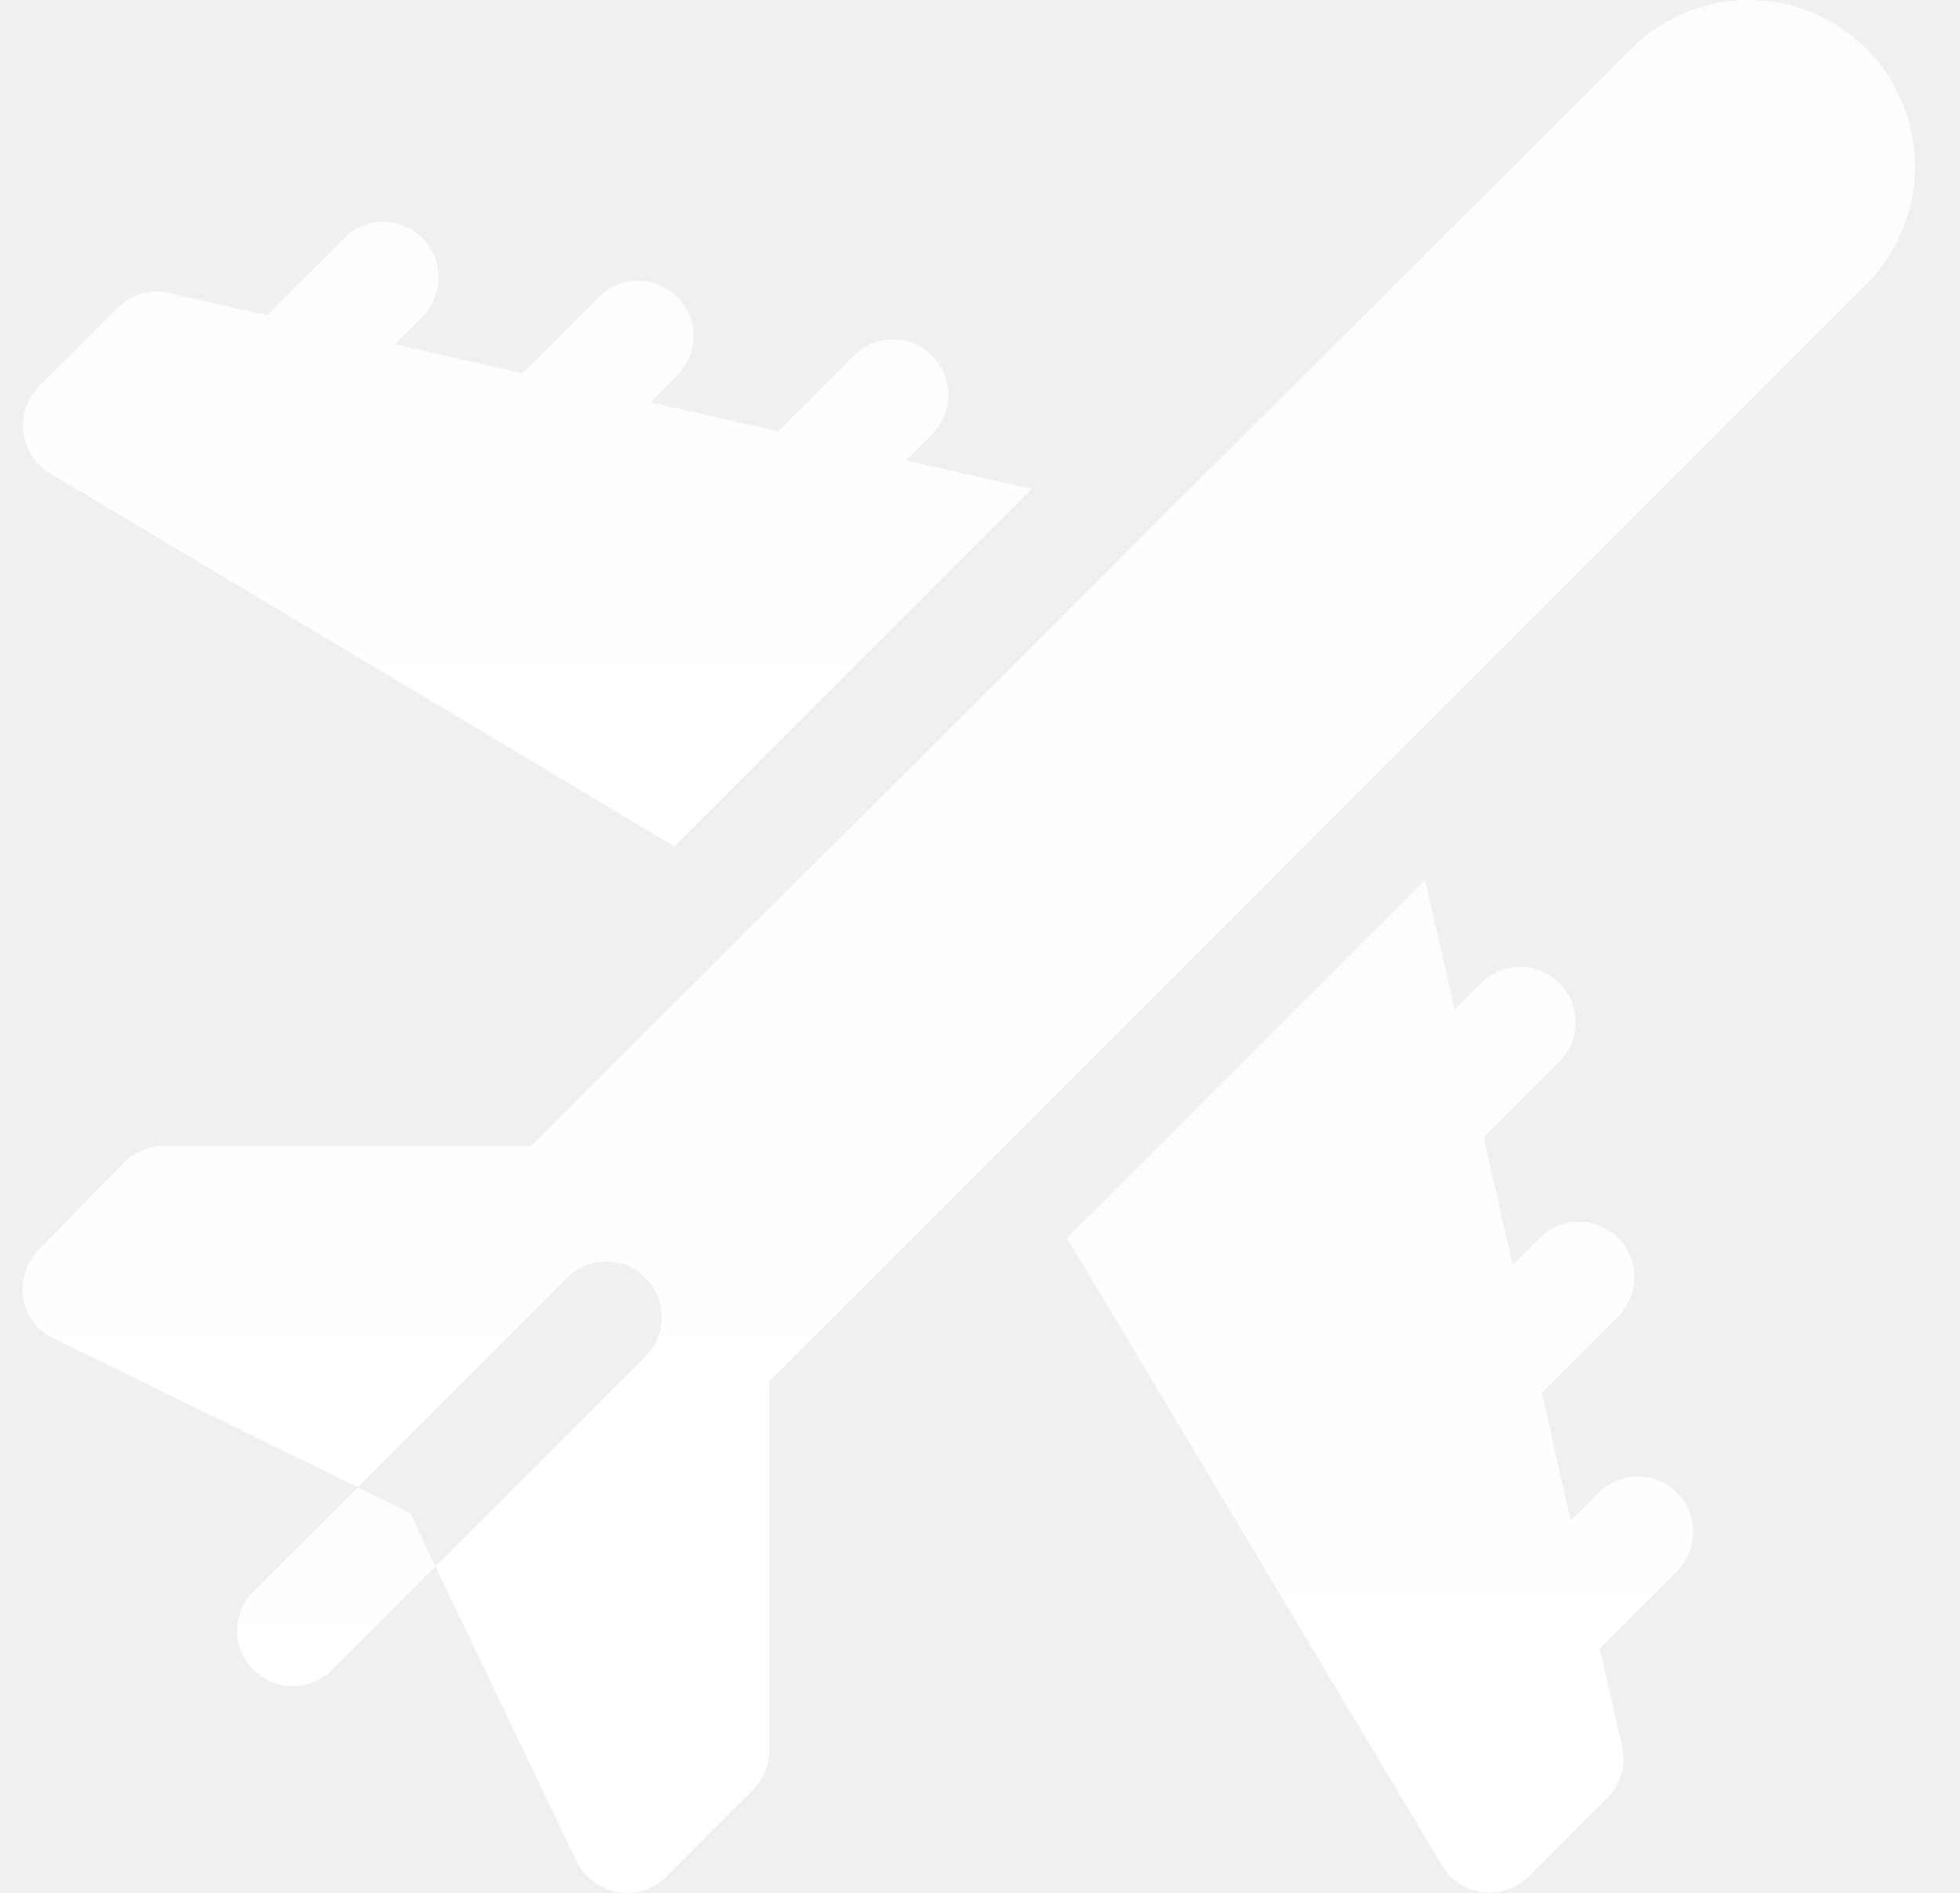
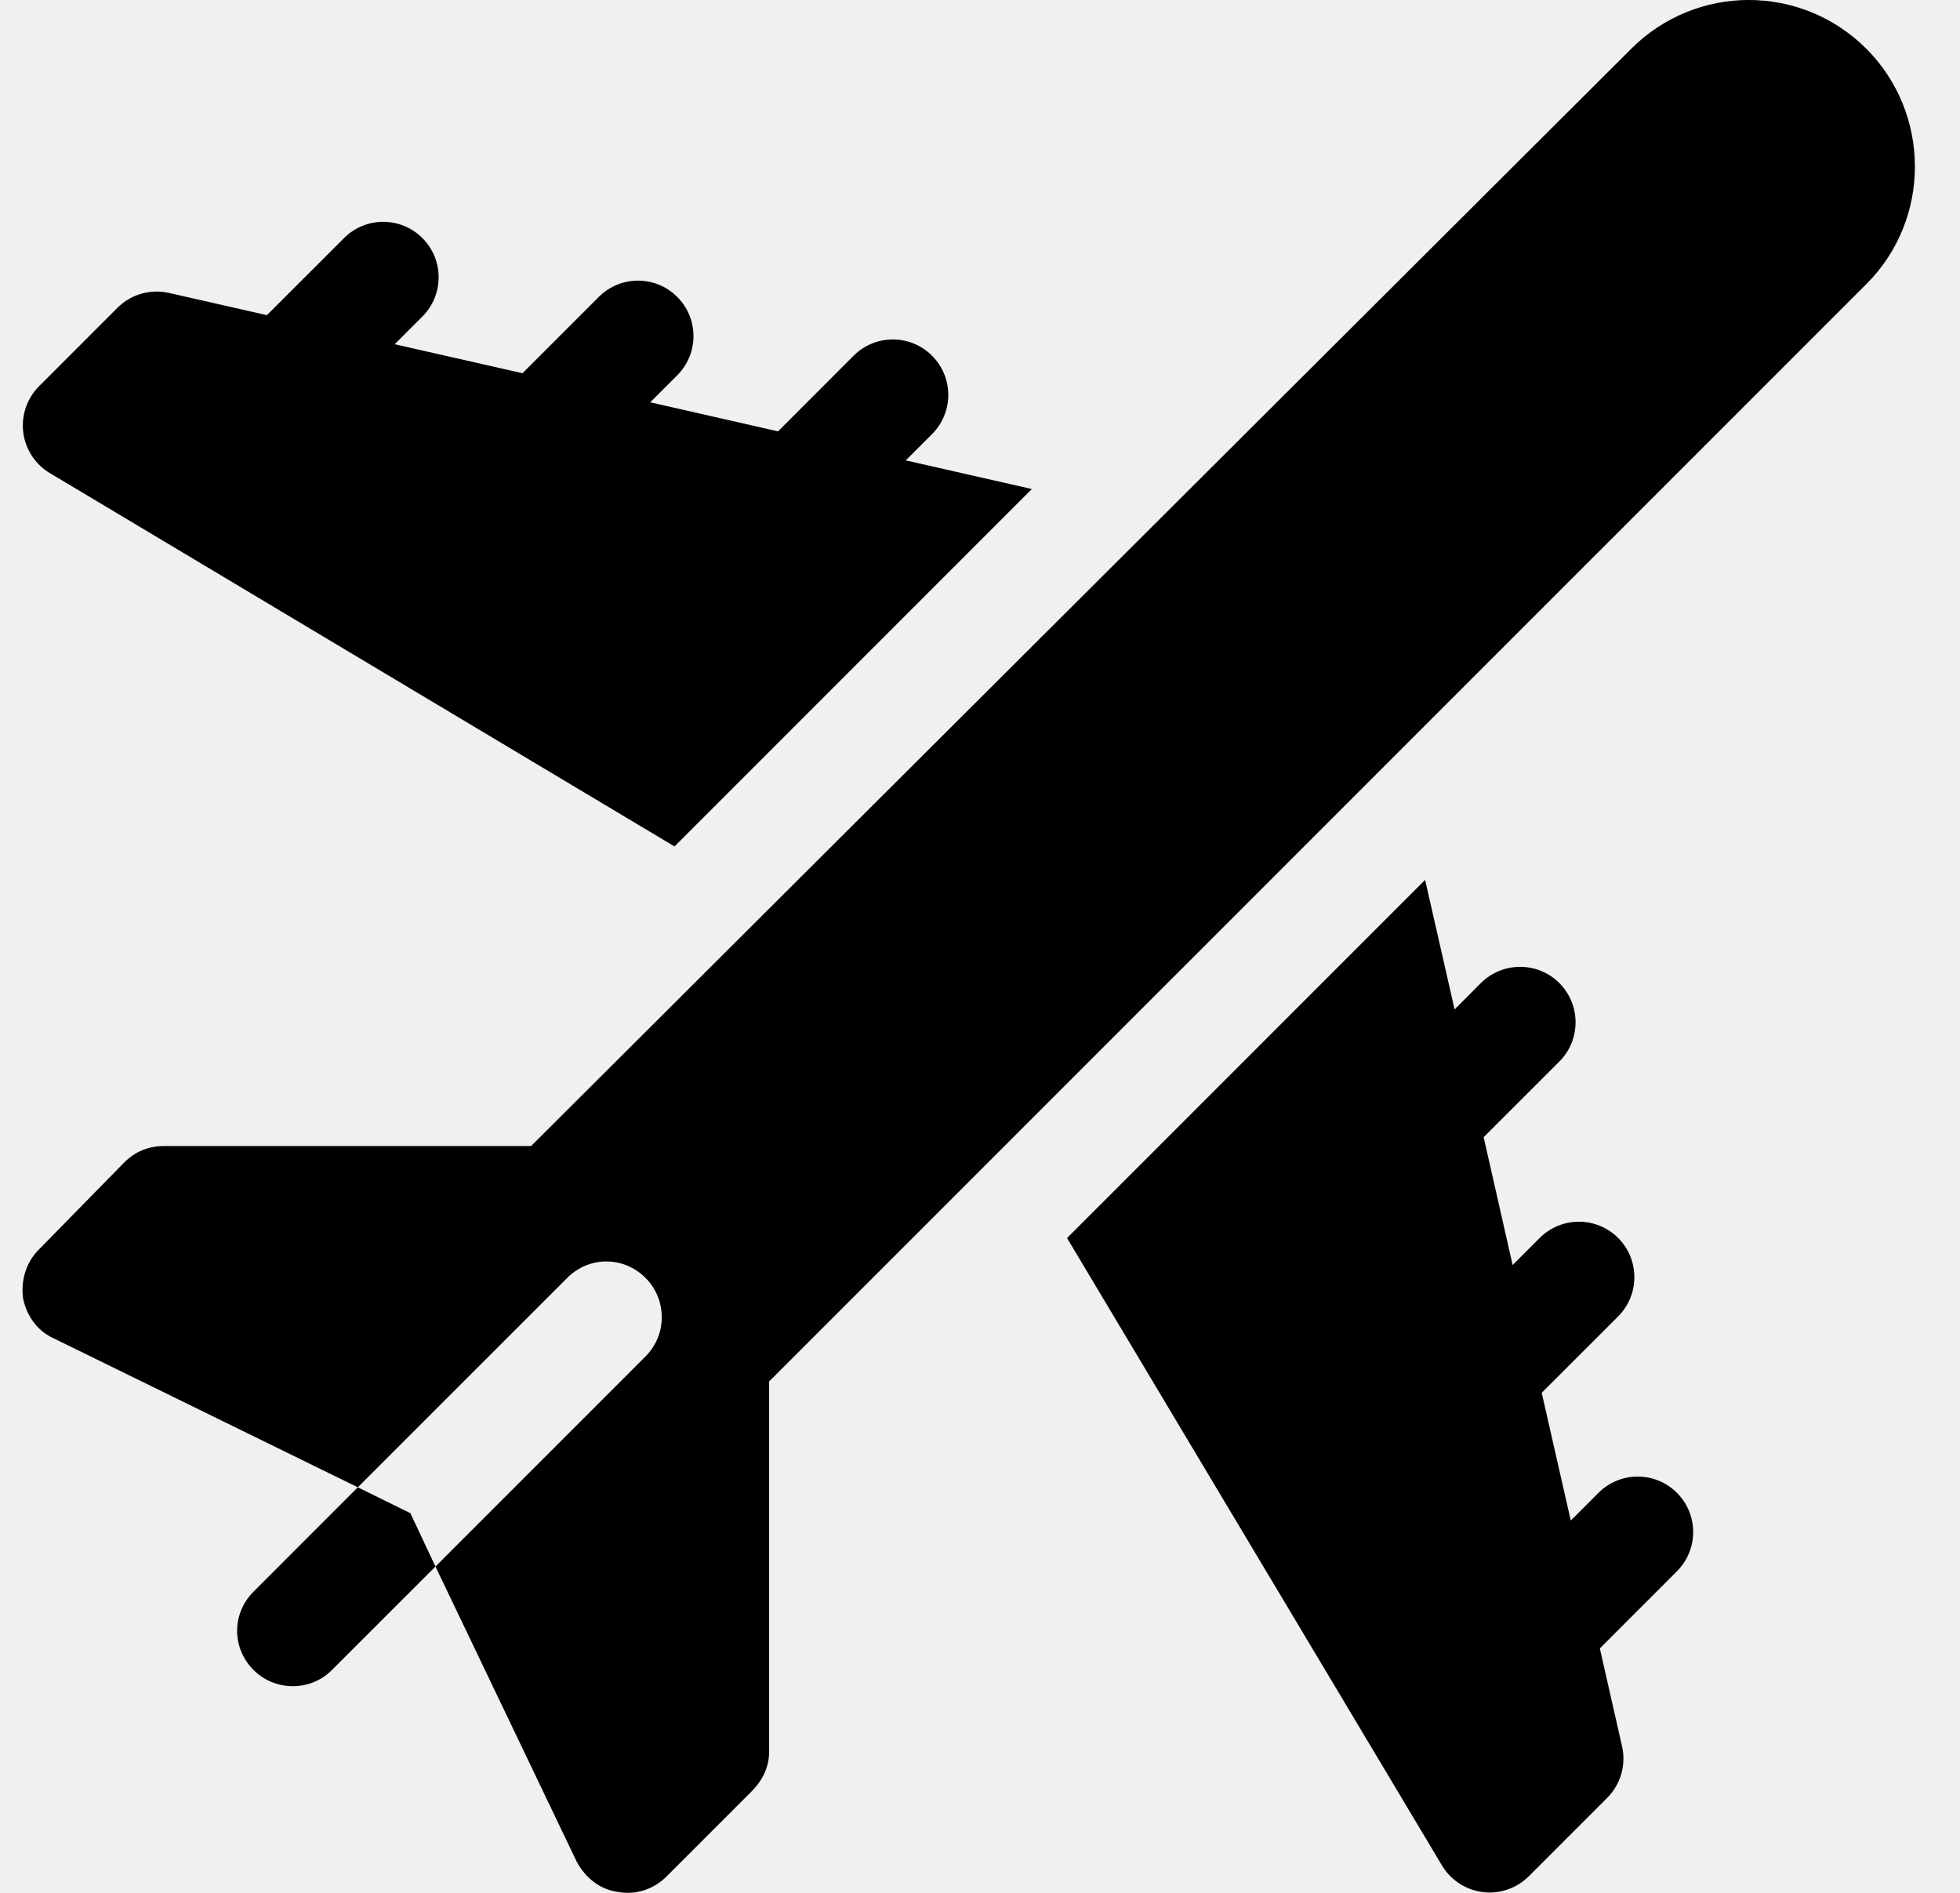
<svg xmlns="http://www.w3.org/2000/svg" width="29" height="28" viewBox="0 0 29 28" fill="none">
  <g clip-path="url(#clip0_4200_8551)">
    <path d="M5.294 22.001L3.752 23.544C3.427 23.869 3.427 24.379 3.752 24.704C4.065 25.017 4.587 25.029 4.911 24.704L6.443 23.173L6.072 22.384L5.294 22.001Z" fill="url(#paint0_linear_4200_8551)" />
    <path d="M24.135 0.722L7.858 16.953H2.429C2.197 16.953 2 17.034 1.837 17.197L0.573 18.486C0.387 18.672 0.306 18.939 0.341 19.205C0.376 19.379 0.457 19.53 0.573 19.646C0.631 19.704 0.712 19.762 0.793 19.797L5.294 22.001L8.392 18.904C8.717 18.579 9.227 18.579 9.552 18.904C9.865 19.217 9.877 19.739 9.552 20.064L6.443 23.173L8.531 27.535C8.659 27.778 8.879 27.953 9.146 27.987C9.401 28.034 9.668 27.953 9.865 27.755L11.118 26.502C11.28 26.34 11.38 26.143 11.38 25.911V20.435L27.615 4.202C28.578 3.24 28.566 1.674 27.615 0.722C26.652 -0.241 25.098 -0.241 24.135 0.722Z" fill="url(#paint1_linear_4200_8551)" />
    <path d="M23.072 14.542C22.751 14.222 22.232 14.222 21.911 14.542L21.522 14.932L21.086 13.016L15.788 18.314L21.336 27.596C21.465 27.811 21.687 27.957 21.939 27.989C22.189 28.02 22.441 27.934 22.62 27.755L23.78 26.595C23.98 26.395 24.062 26.108 24 25.833L23.671 24.384L24.812 23.243C25.132 22.922 25.132 22.404 24.812 22.083C24.491 21.762 23.972 21.762 23.651 22.083L23.241 22.493L22.811 20.603L23.942 19.473C24.262 19.152 24.262 18.633 23.942 18.313C23.621 17.992 23.102 17.992 22.781 18.313L22.381 18.713L21.952 16.822L23.072 15.703C23.392 15.382 23.392 14.863 23.072 14.542Z" fill="url(#paint2_linear_4200_8551)" />
    <path d="M6.25 3.522C5.929 3.201 5.41 3.201 5.09 3.522L3.949 4.662L2.5 4.333C2.225 4.271 1.937 4.354 1.738 4.553L0.578 5.713C0.399 5.893 0.313 6.144 0.344 6.395C0.376 6.653 0.528 6.874 0.737 6.998L9.98 12.521L15.267 7.234L13.402 6.81L13.79 6.422C14.111 6.101 14.111 5.583 13.79 5.262C13.47 4.941 12.951 4.941 12.63 5.262L11.512 6.381L9.621 5.951L10.02 5.552C10.341 5.231 10.341 4.712 10.02 4.392C9.7 4.071 9.181 4.071 8.86 4.392L7.731 5.521L5.84 5.092L6.25 4.682C6.57 4.361 6.57 3.842 6.25 3.522Z" fill="url(#paint3_linear_4200_8551)" />
  </g>
  <defs>
    <linearGradient id="paint0_linear_4200_8551" x1="5.033" y1="22.146" x2="5.033" y2="24.631" gradientUnits="userSpaceOnUse">
-       <stop stop-color="white" stop-opacity="0.85" />
-       <stop offset="1" stop-color="white" />
+       <stop stopColor="white" stopOpacity="0.85" />
+       <stop offset="1" stopColor="white" />
    </linearGradient>
    <linearGradient id="paint1_linear_4200_8551" x1="14.882" y1="1.379" x2="14.882" y2="25.03" gradientUnits="userSpaceOnUse">
-       <stop stop-color="white" stop-opacity="0.85" />
-       <stop offset="1" stop-color="white" />
+       <stop stopColor="white" stopOpacity="0.85" />
+       <stop offset="1" stopColor="white" />
    </linearGradient>
    <linearGradient id="paint2_linear_4200_8551" x1="20.602" y1="13.753" x2="20.602" y2="26.406" gradientUnits="userSpaceOnUse">
-       <stop stop-color="white" stop-opacity="0.85" />
-       <stop offset="1" stop-color="white" />
+       <stop stopColor="white" stopOpacity="0.85" />
+       <stop offset="1" stopColor="white" />
    </linearGradient>
    <linearGradient id="paint3_linear_4200_8551" x1="8.095" y1="3.736" x2="8.095" y2="11.541" gradientUnits="userSpaceOnUse">
-       <stop stop-color="white" stop-opacity="0.85" />
-       <stop offset="1" stop-color="white" />
+       <stop stopColor="white" stopOpacity="0.85" />
+       <stop offset="1" stopColor="white" />
    </linearGradient>
    <clipPath id="clip0_4200_8551">
      <rect width="28" height="28" fill="white" transform="translate(0.333008)" />
    </clipPath>
  </defs>
</svg>
